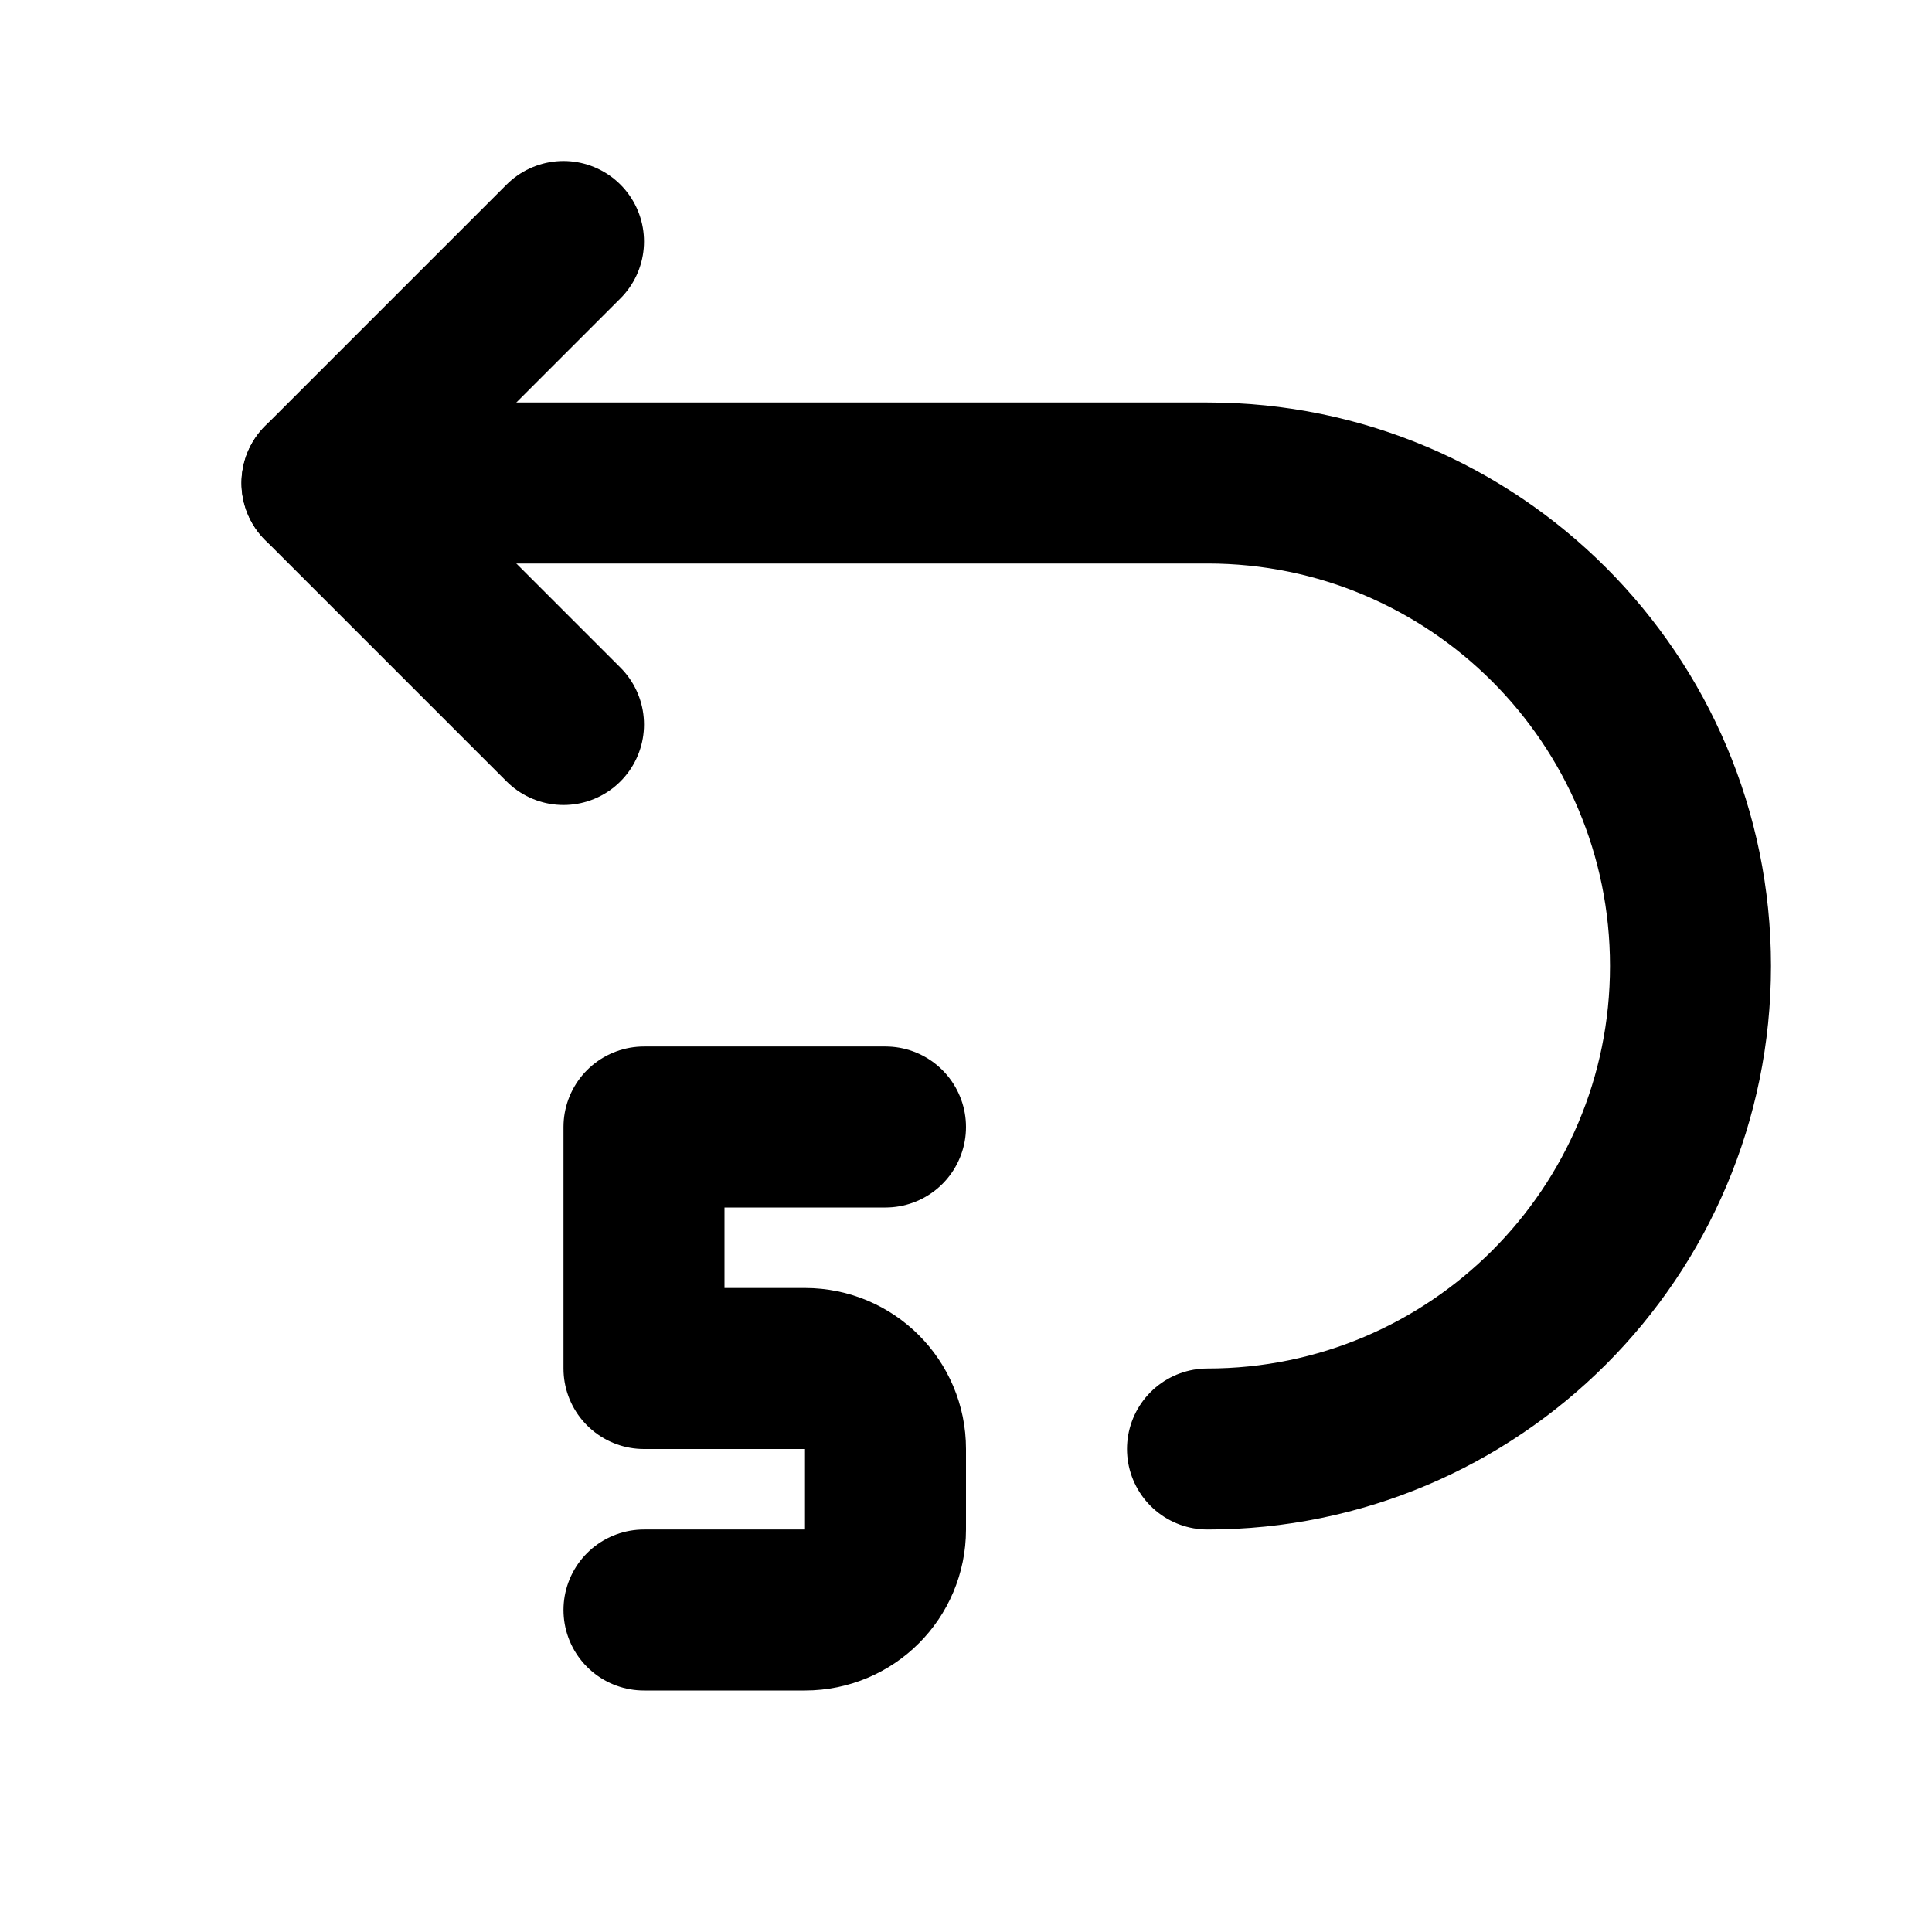
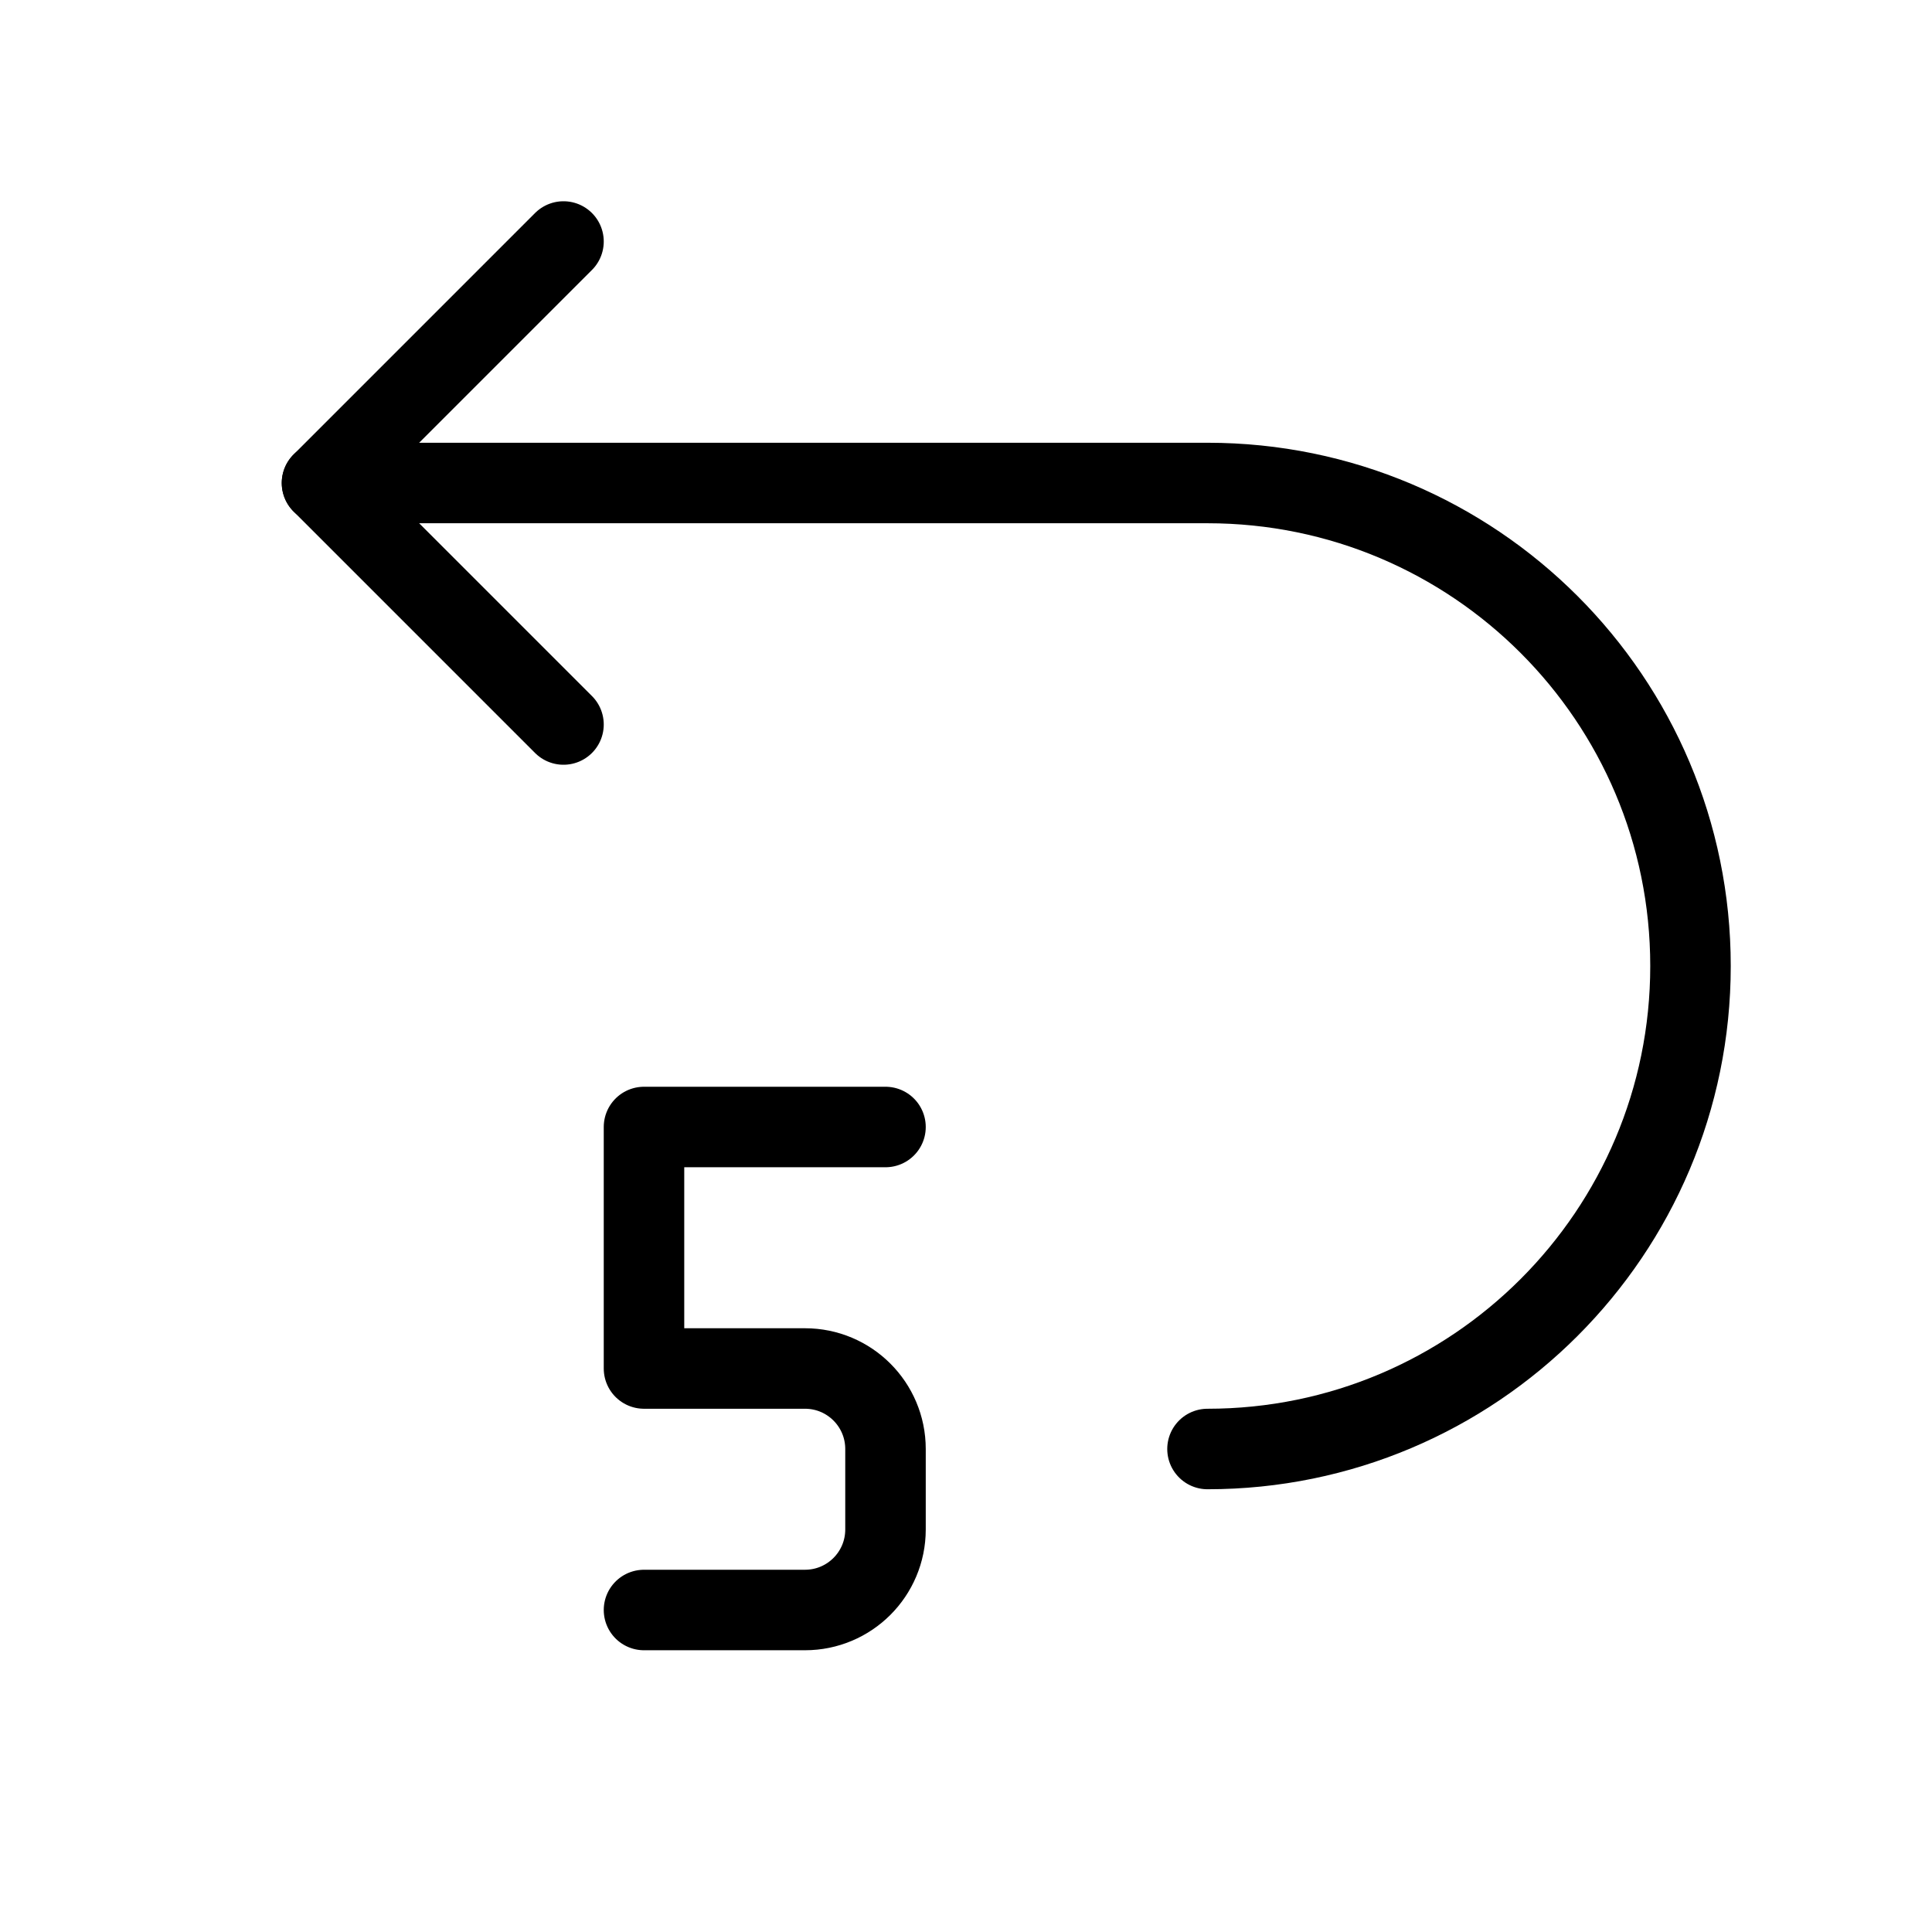
<svg xmlns="http://www.w3.org/2000/svg" width="192" height="192" viewBox="0 0 24 24">
-   <g fill="none" stroke="currentColor" stroke-linecap="round" stroke-linejoin="round" stroke-width="2">
+   <g fill="none" stroke="currentColor" stroke-linecap="round" stroke-linejoin="round" strokeWidth="2">
    <path d="M15 18a6 6 0 1 0 0-12H4" />
    <path d="M7 9L4 6l3-3m1 17h2a1 1 0 0 0 1-1v-1a1 1 0 0 0-1-1H8v-3h3" />
  </g>
</svg>
